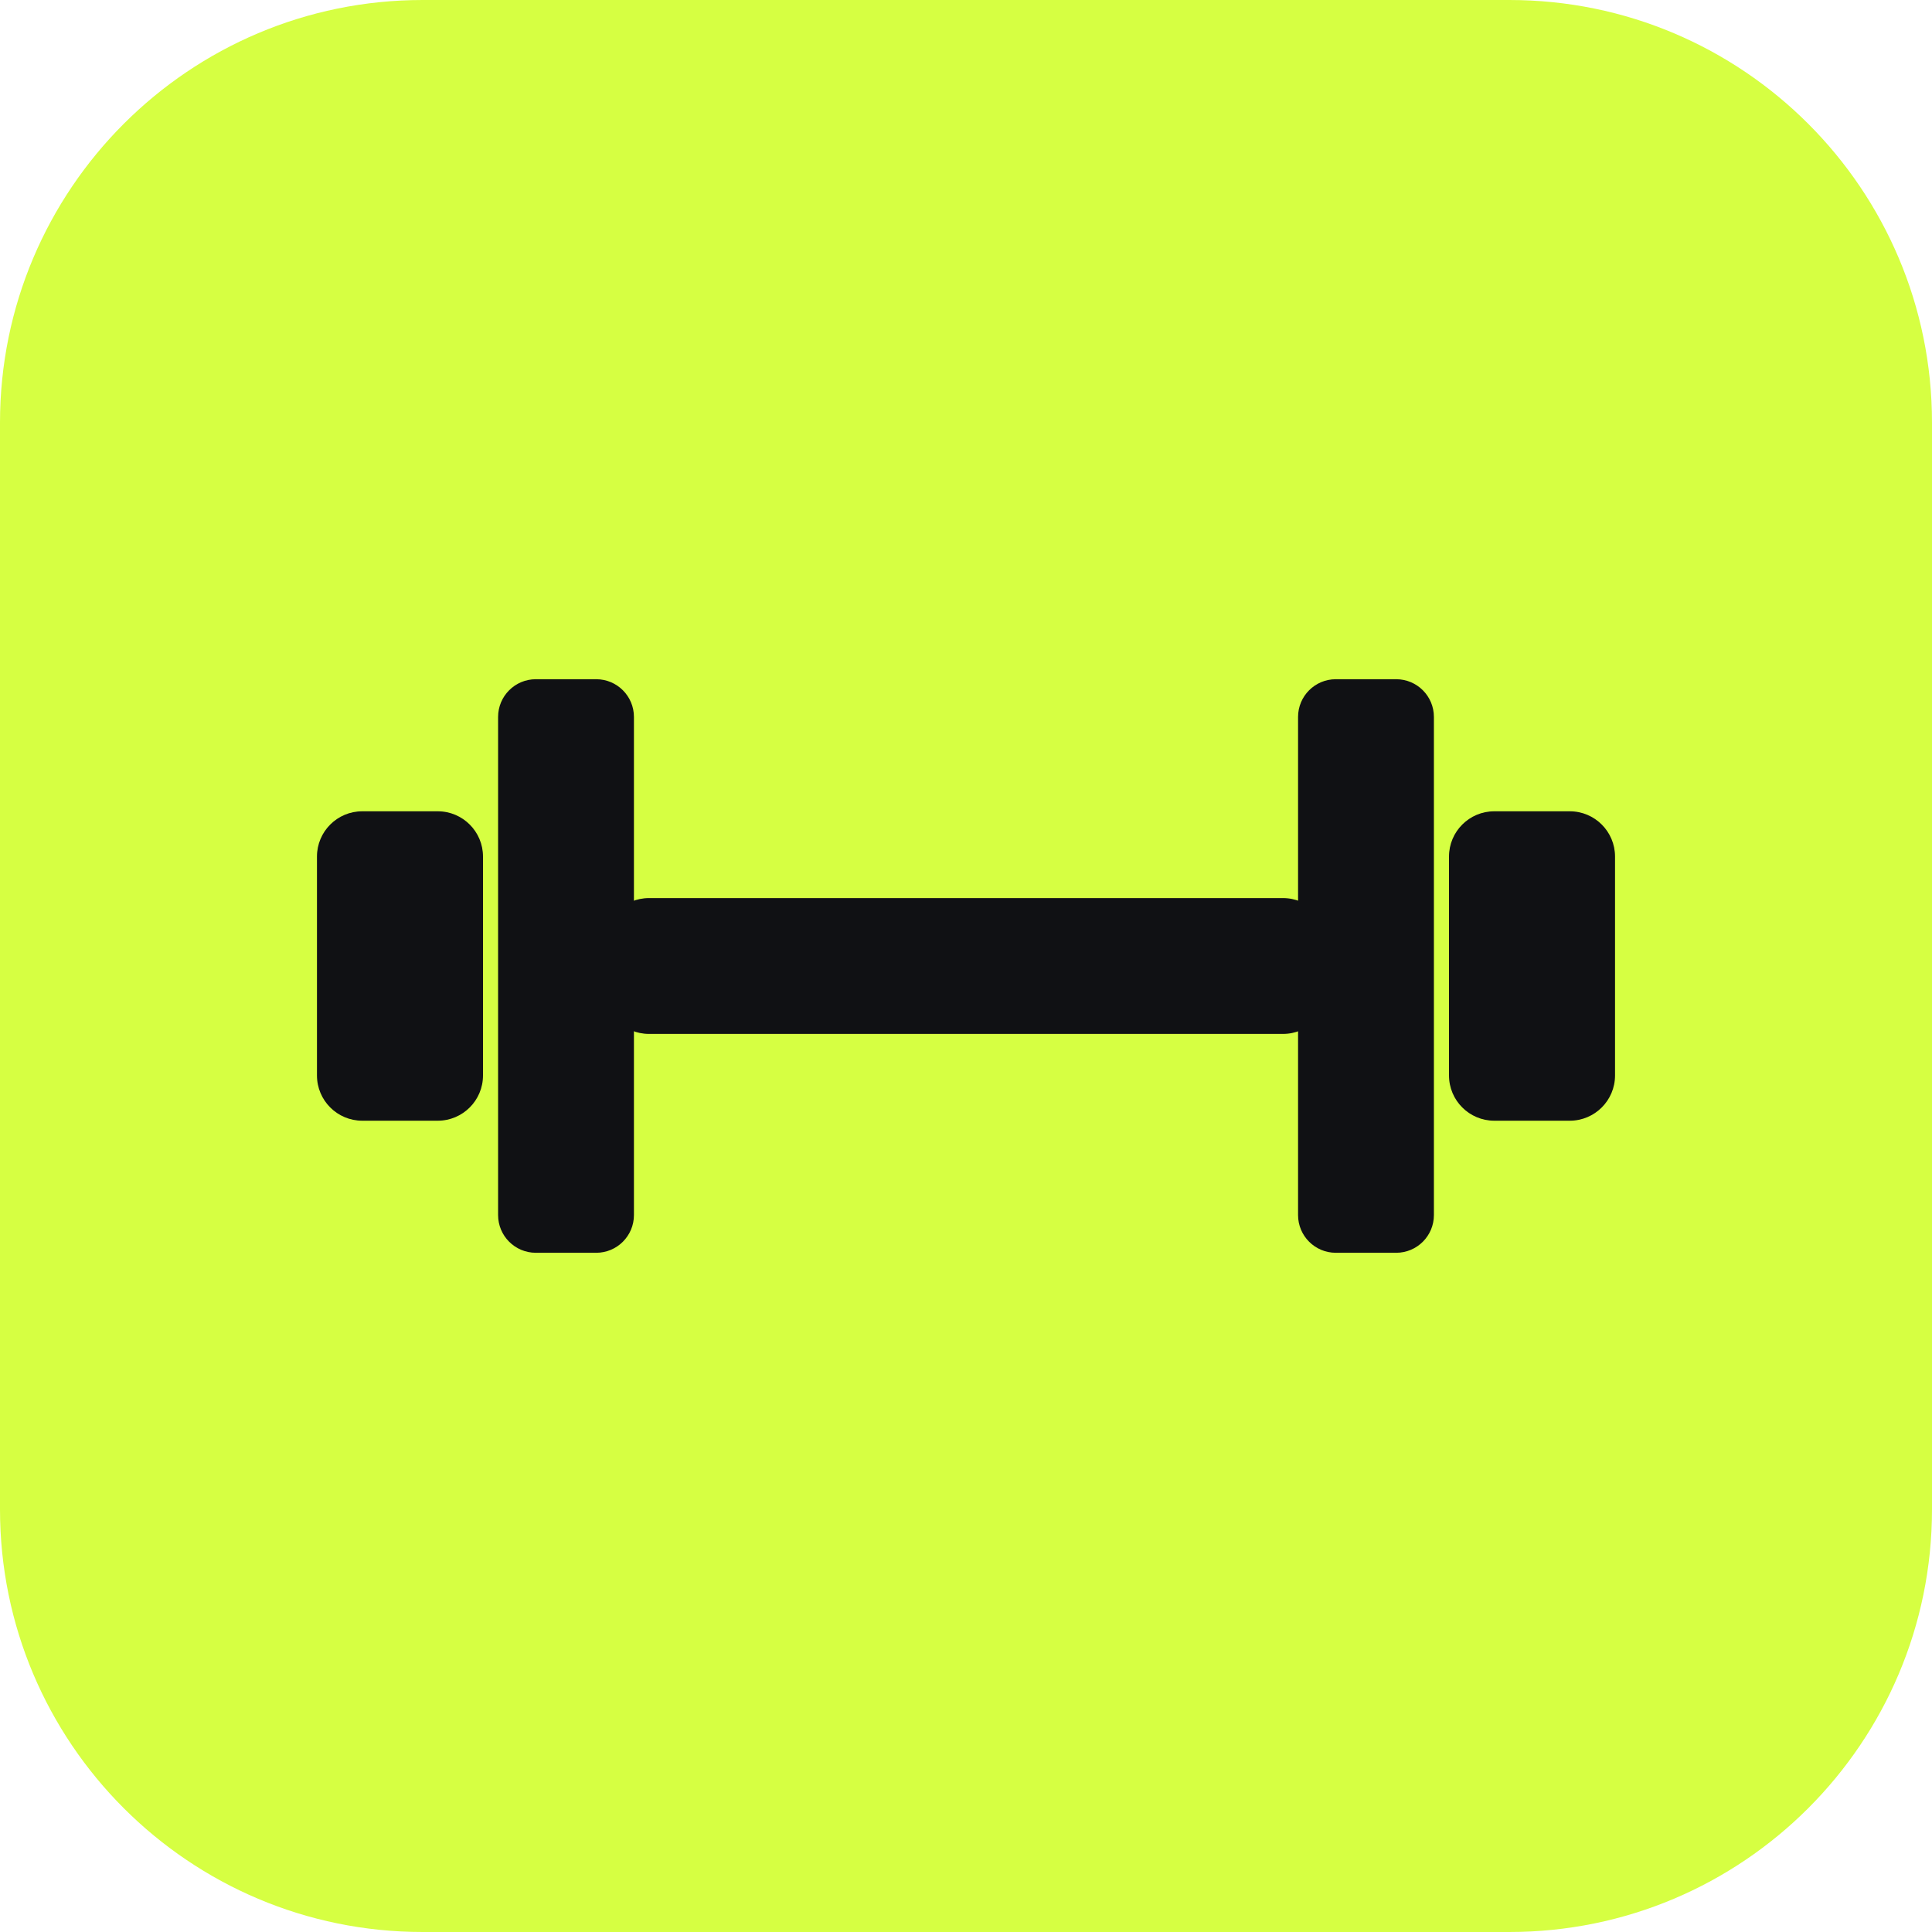
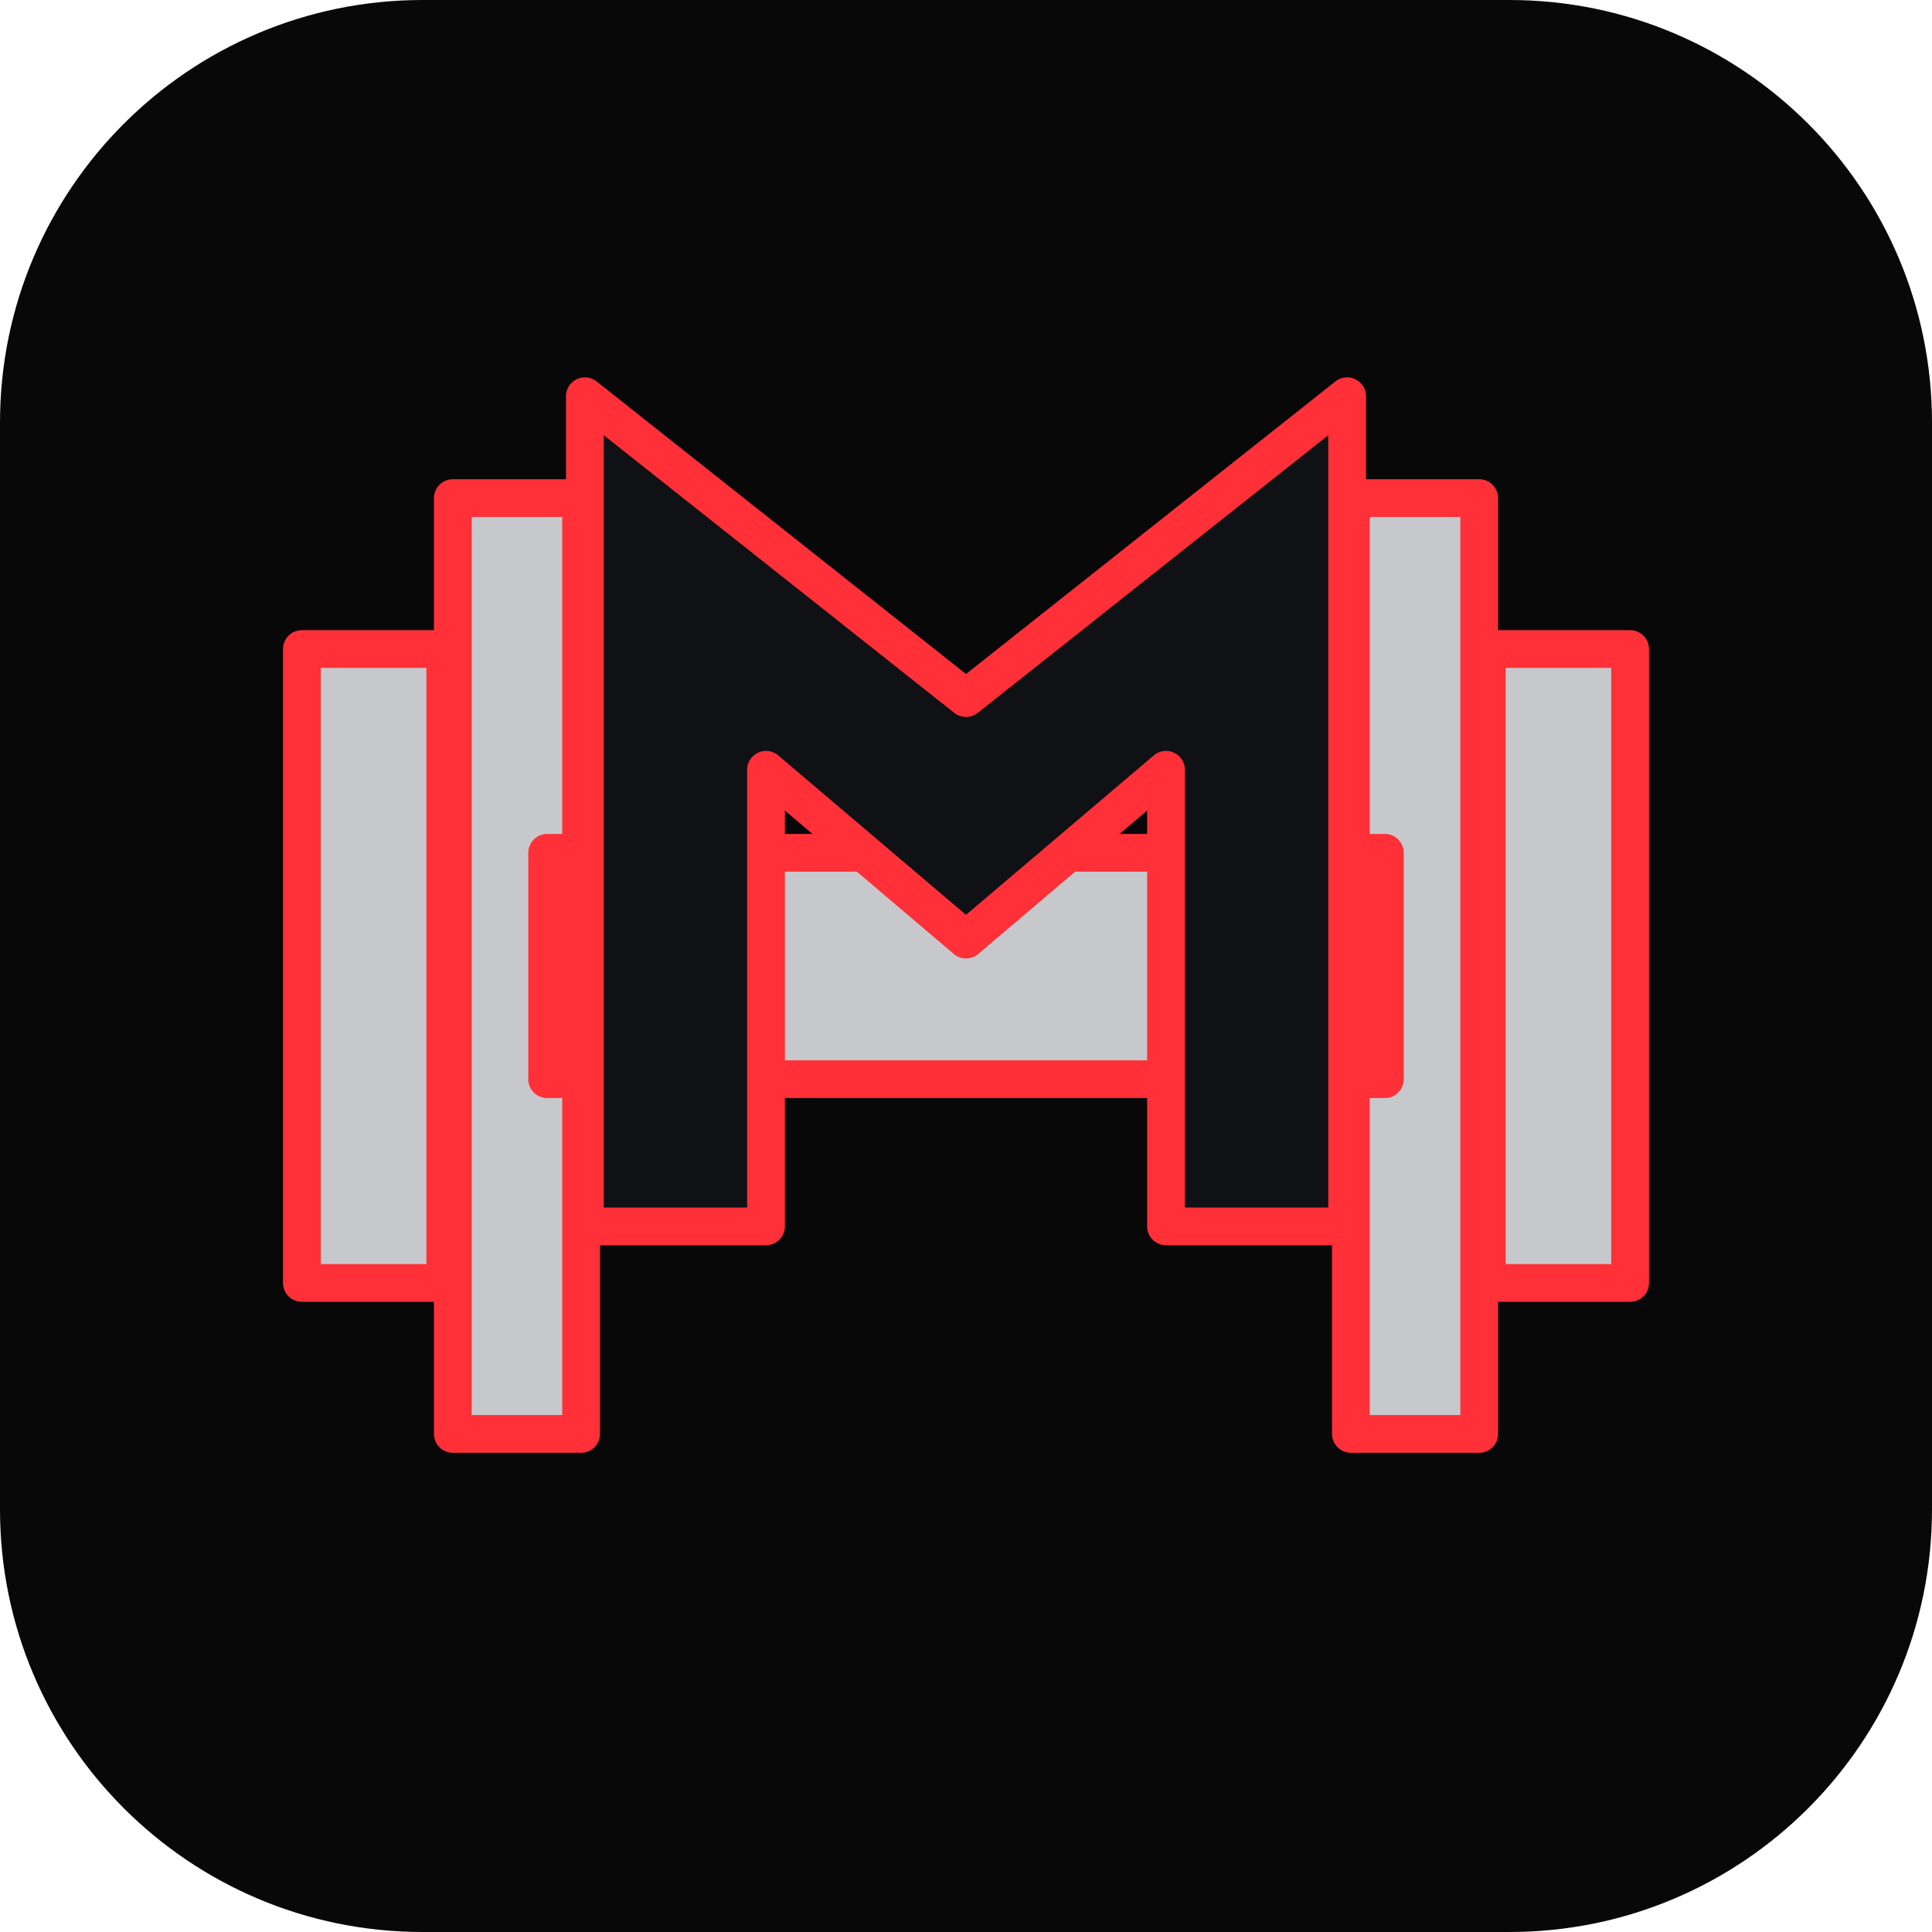
<svg xmlns="http://www.w3.org/2000/svg" viewBox="0 0 512 512">
-   <rect width="512" height="512" rx="112" fill="#d6ff42" />
-   <g fill="#101114">
-     <rect x="84" y="215" width="44" height="82" rx="12" />
-     <rect x="132" y="180" width="36" height="152" rx="10" />
-     <rect x="344" y="180" width="36" height="152" rx="10" />
-     <rect x="384" y="215" width="44" height="82" rx="12" />
-     <rect x="160" y="238" width="192" height="36" rx="12" />
+   <rect width="512" height="512" rx="112" fill="#080809" />
+   <g fill="#c7c8cb" stroke="#ff3038" stroke-width="10" stroke-linejoin="round">
+     <path d="M80 172h38v168H80zM120 132h34v248h-34zM358 132h34v248h-34zM394 172h38v168h-38zM145 226h222v60H145z" />
+     <path d="M155 105 256 185 357 105 357 325 309 325 309 204 256 249 203 204 203 325 155 325z" fill="#101114" />
  </g>
</svg>
